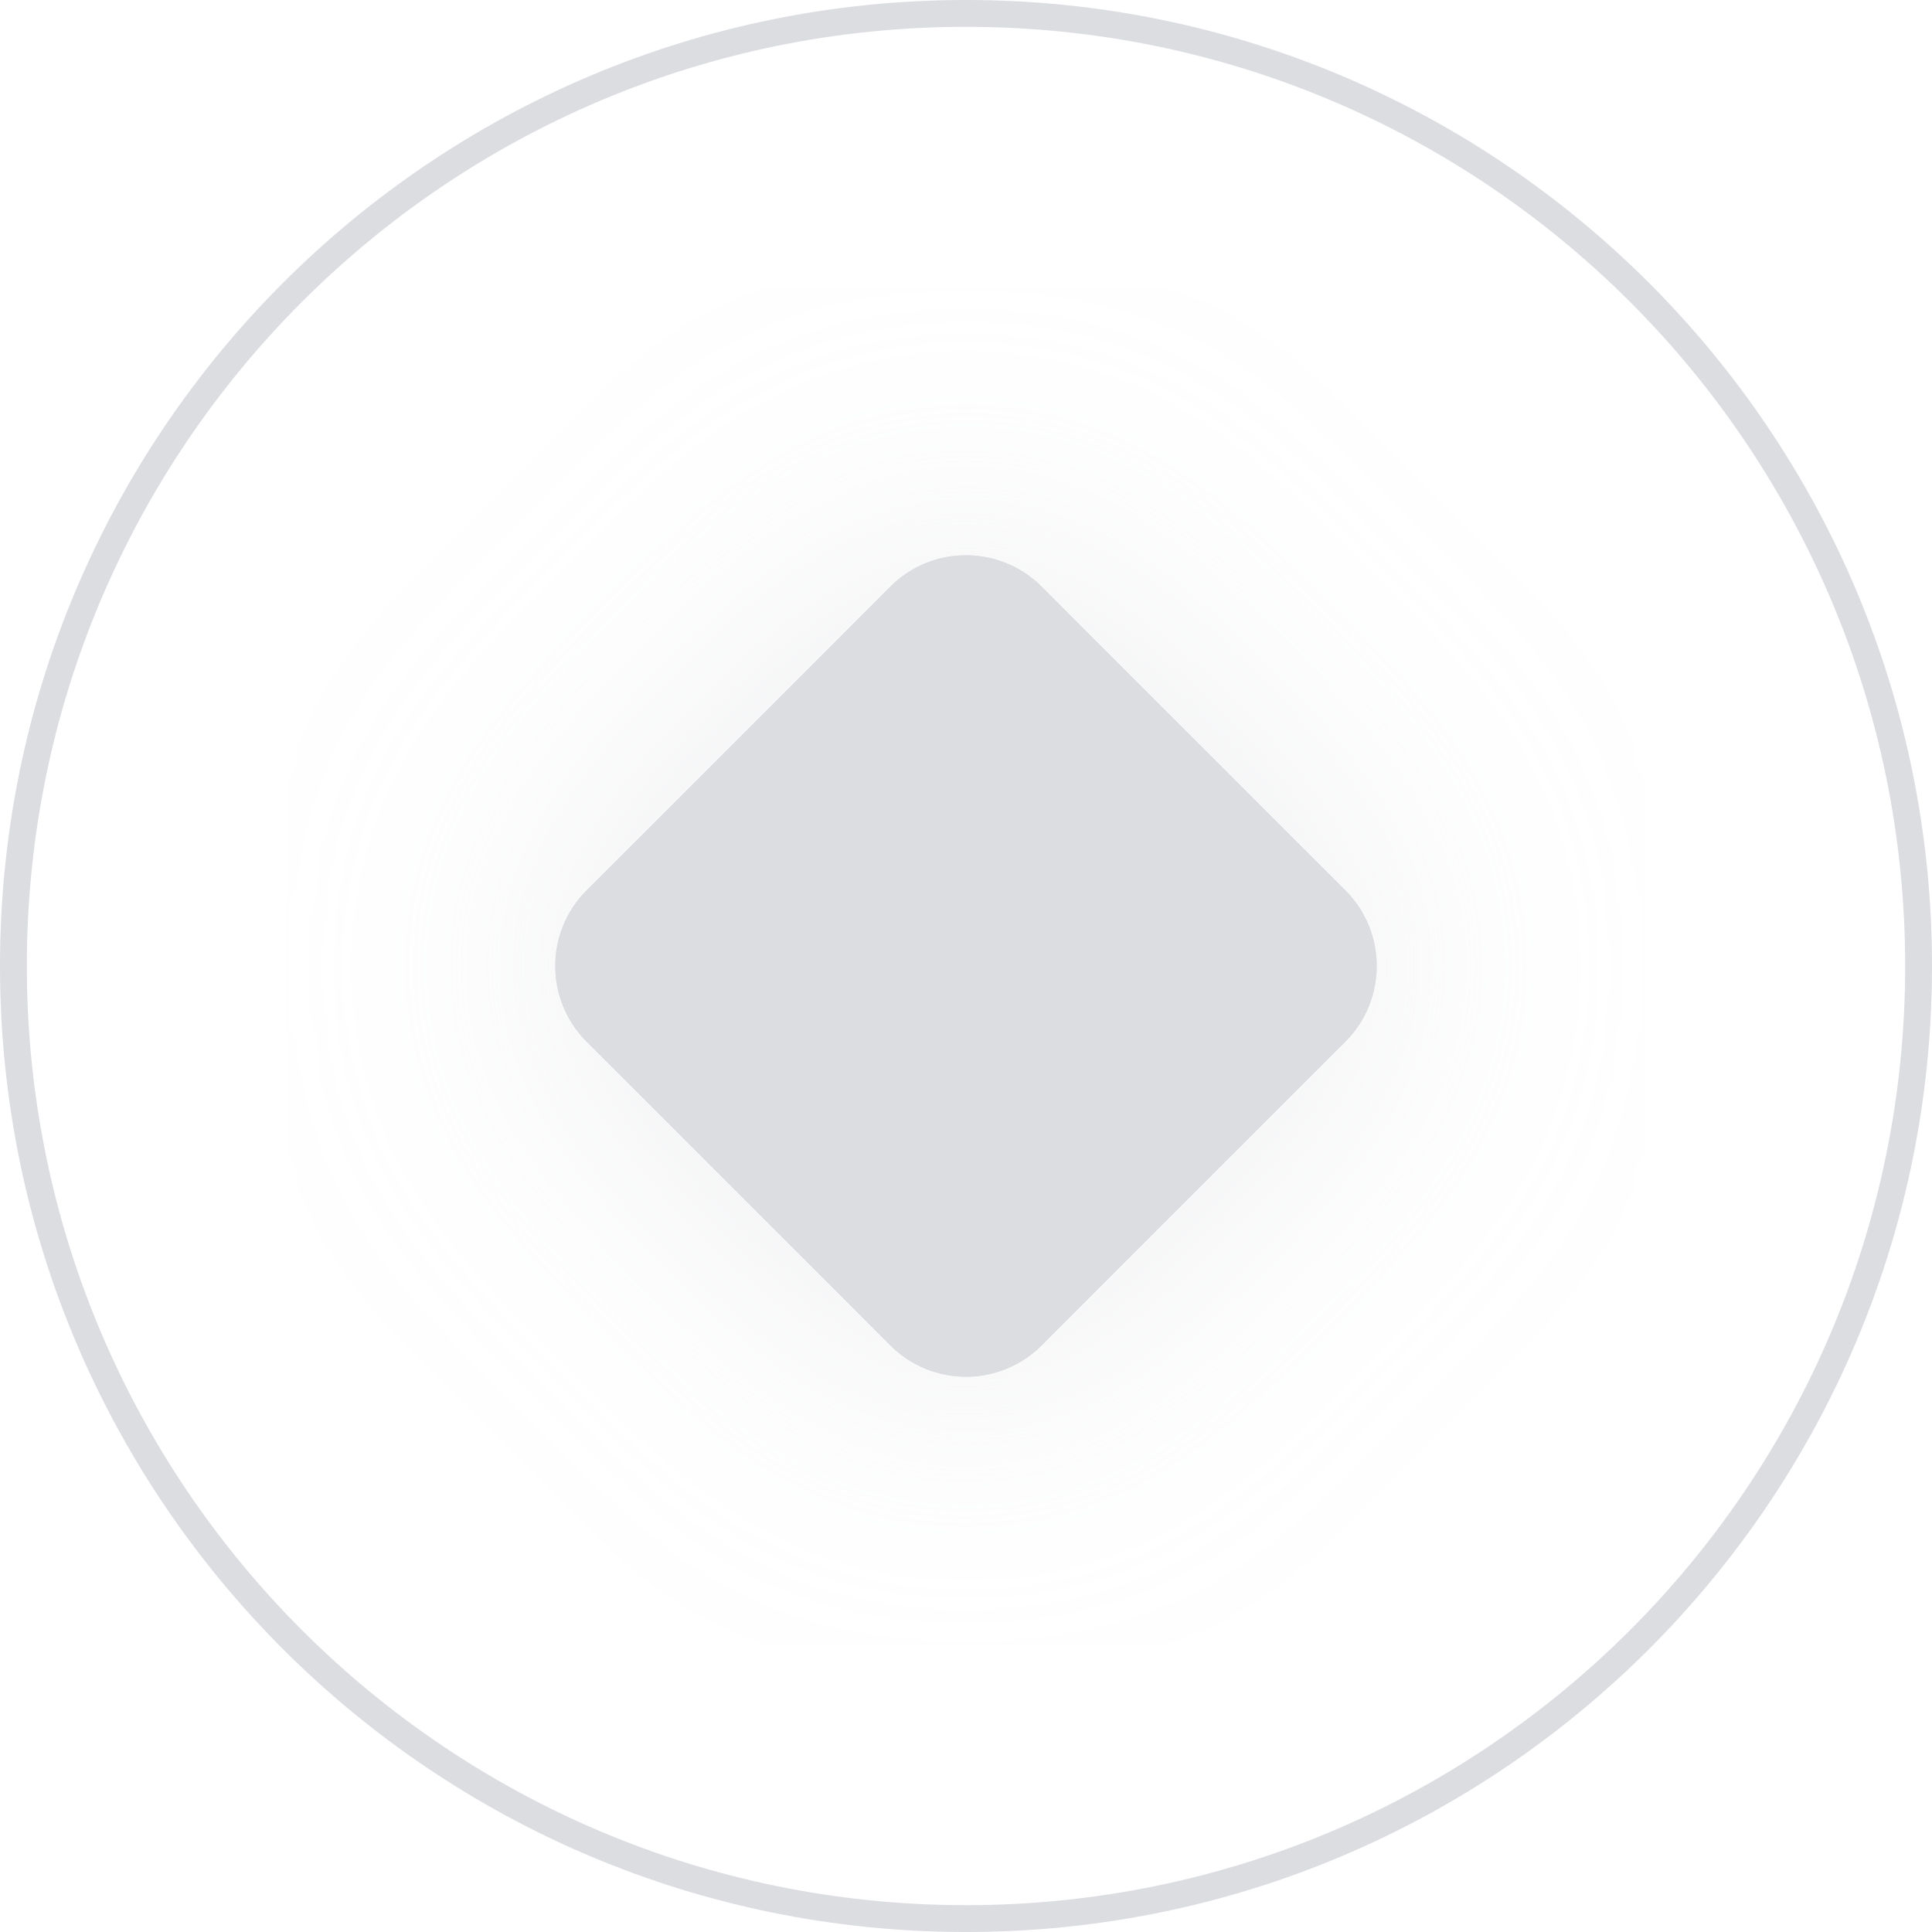
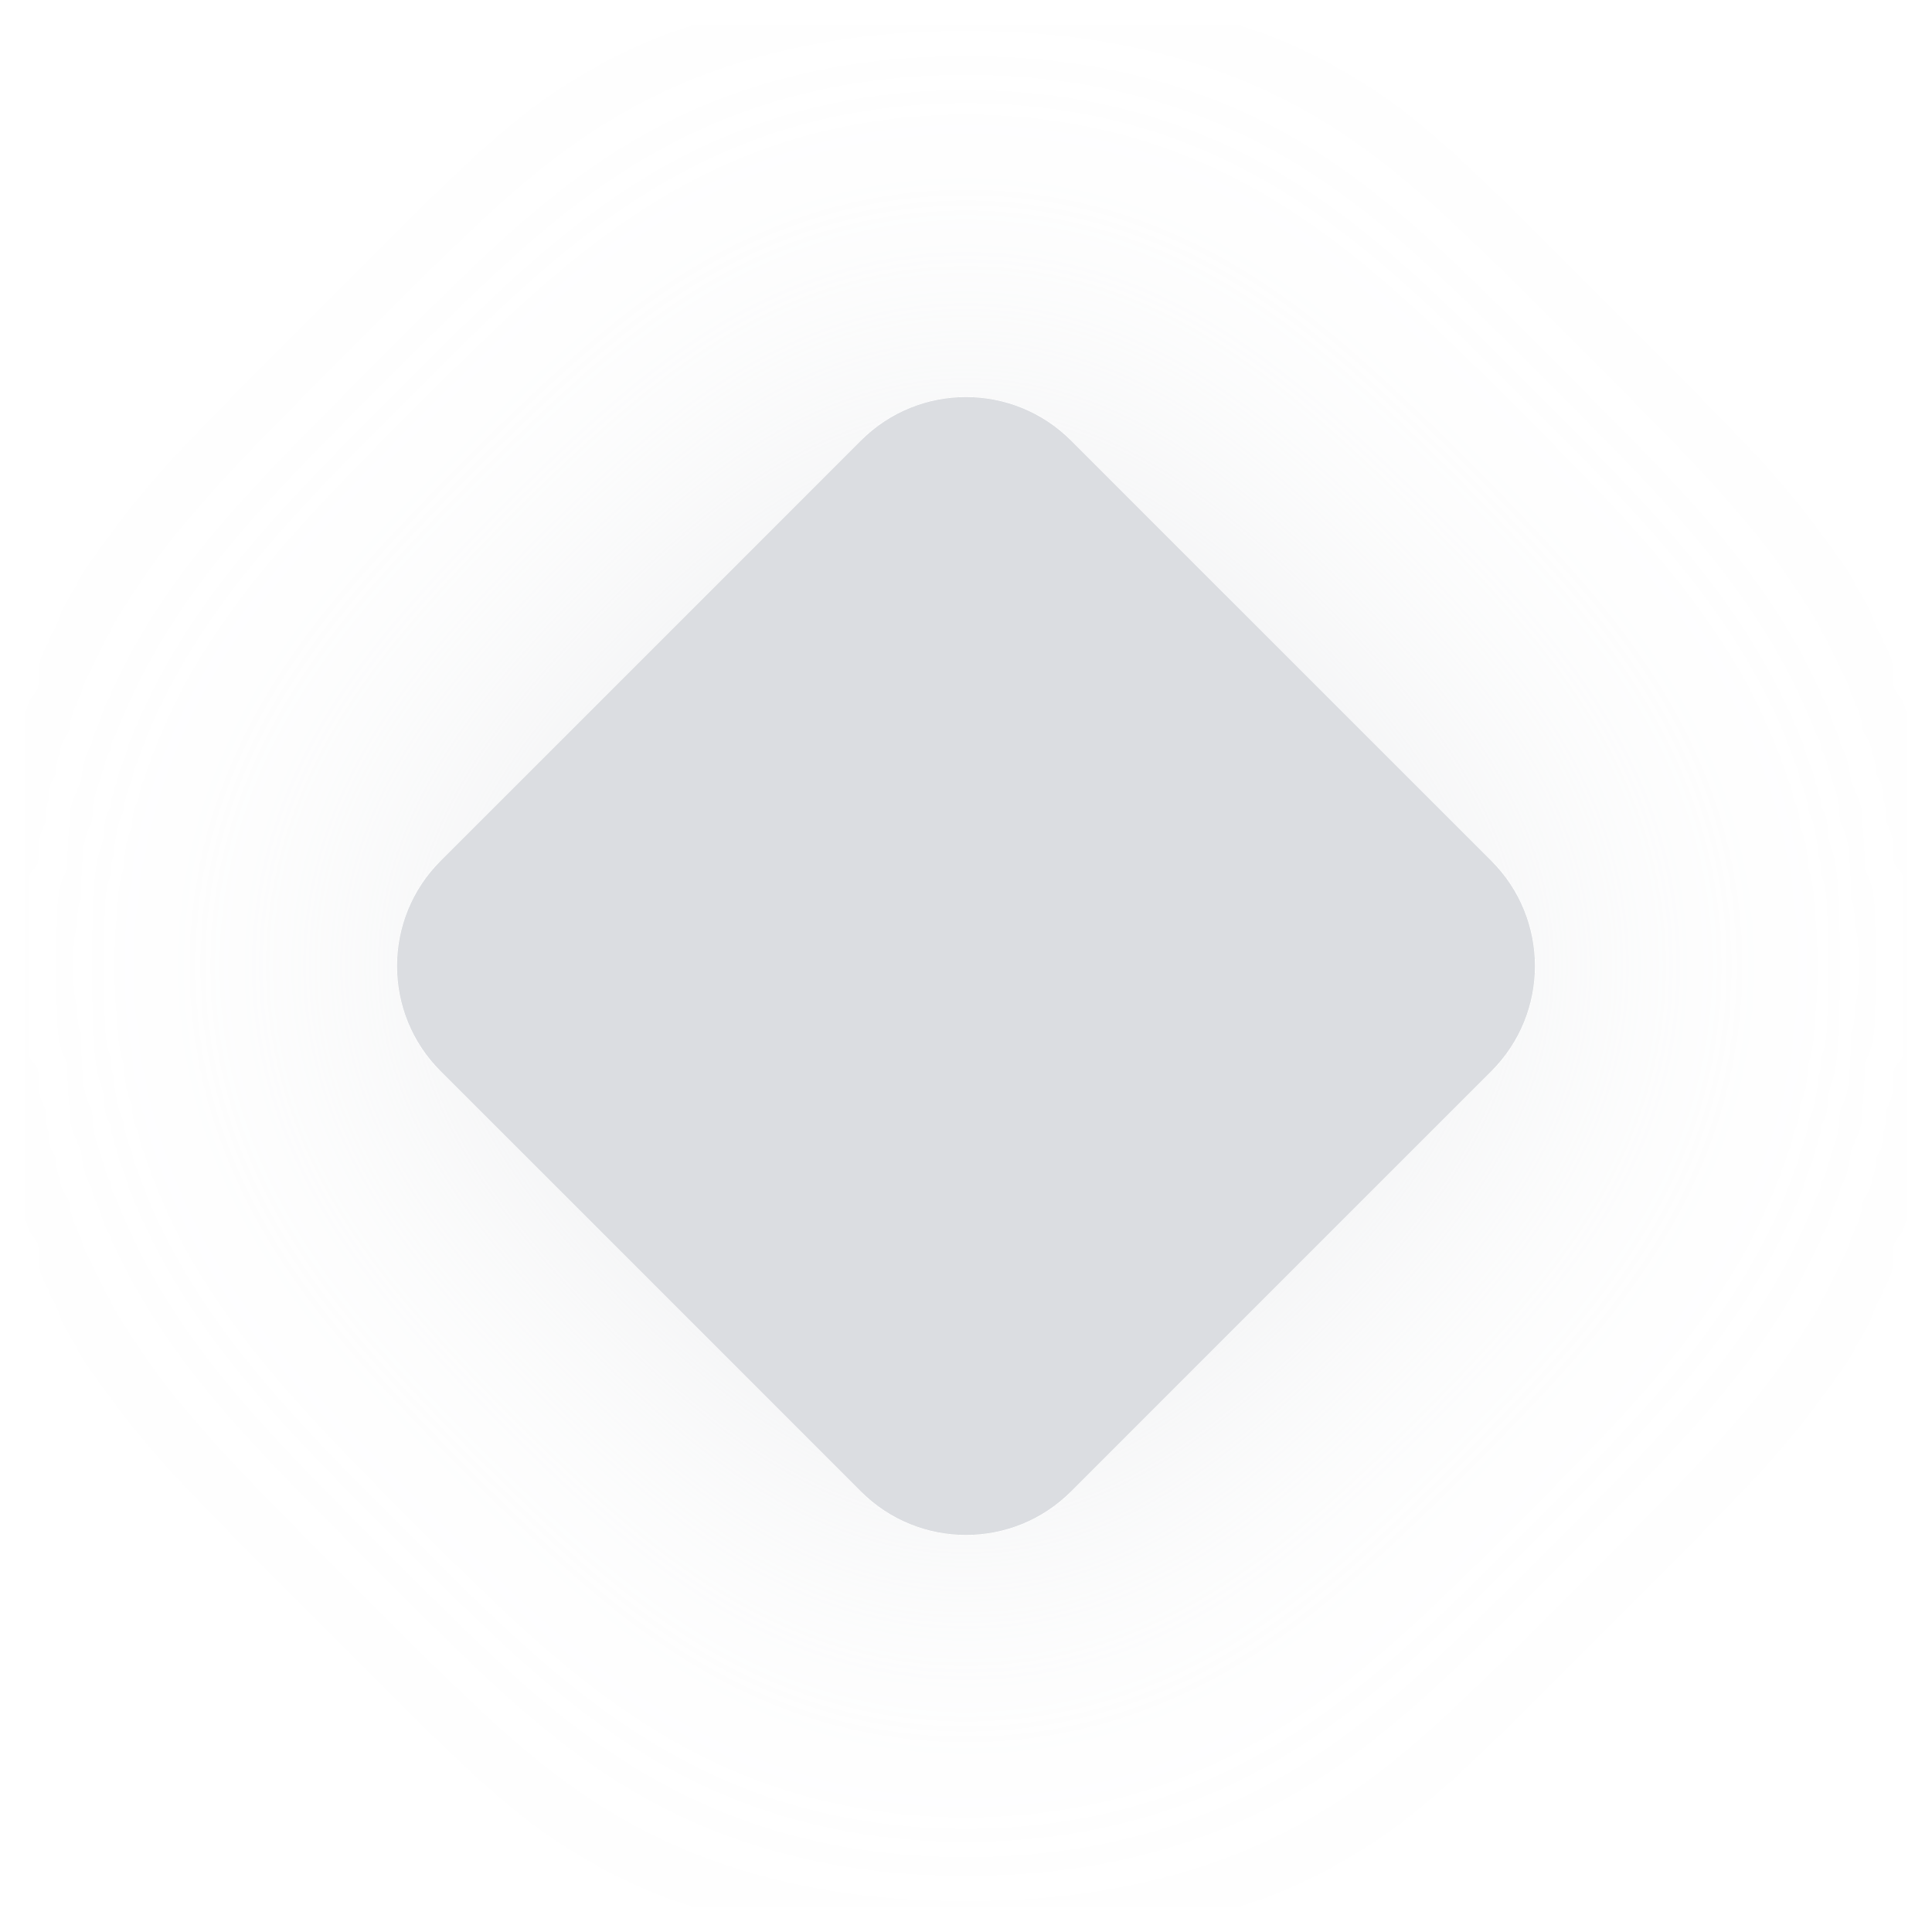
- <svg xmlns="http://www.w3.org/2000/svg" width="72" height="72" viewBox="0 0 72 72" fill="none">
-   <rect x="0.5" y="0.5" width="71" height="71" rx="35.5" stroke="#DBDDE1" />
-   <g filter="url(#filter0_d_2290_361)">
-     <rect x="19.029" y="36" width="24" height="24" rx="4" transform="rotate(-45 19.0293 36)" fill="#DBDDE1" />
+ <svg xmlns="http://www.w3.org/2000/svg" width="52" height="52" viewBox="0 0 52 52" fill="none">
+   <g filter="url(#filter0_d_2689_3569)">
+     <rect x="9.029" y="26" width="24" height="24" rx="4" transform="rotate(-45 9.0293 26)" fill="#DBDDE1" />
  </g>
  <defs>
-     <filter id="filter0_d_2290_361" x="10.686" y="10.686" width="50.627" height="50.627" filterUnits="userSpaceOnUse" color-interpolation-filters="sRGB">
+     <filter id="filter0_d_2689_3569" x="0.687" y="0.686" width="50.627" height="50.627" filterUnits="userSpaceOnUse" color-interpolation-filters="sRGB">
      <feFlood flood-opacity="0" result="BackgroundImageFix" />
      <feColorMatrix in="SourceAlpha" type="matrix" values="0 0 0 0 0 0 0 0 0 0 0 0 0 0 0 0 0 0 127 0" result="hardAlpha" />
      <feOffset />
      <feGaussianBlur stdDeviation="5" />
      <feComposite in2="hardAlpha" operator="out" />
      <feColorMatrix type="matrix" values="0 0 0 0 0.859 0 0 0 0 0.867 0 0 0 0 0.882 0 0 0 0.5 0" />
-       <feBlend mode="normal" in2="BackgroundImageFix" result="effect1_dropShadow_2290_361" />
-       <feBlend mode="normal" in="SourceGraphic" in2="effect1_dropShadow_2290_361" result="shape" />
+       <feBlend mode="normal" in2="BackgroundImageFix" result="effect1_dropShadow_2689_3569" />
+       <feBlend mode="normal" in="SourceGraphic" in2="effect1_dropShadow_2689_3569" result="shape" />
    </filter>
  </defs>
</svg>
